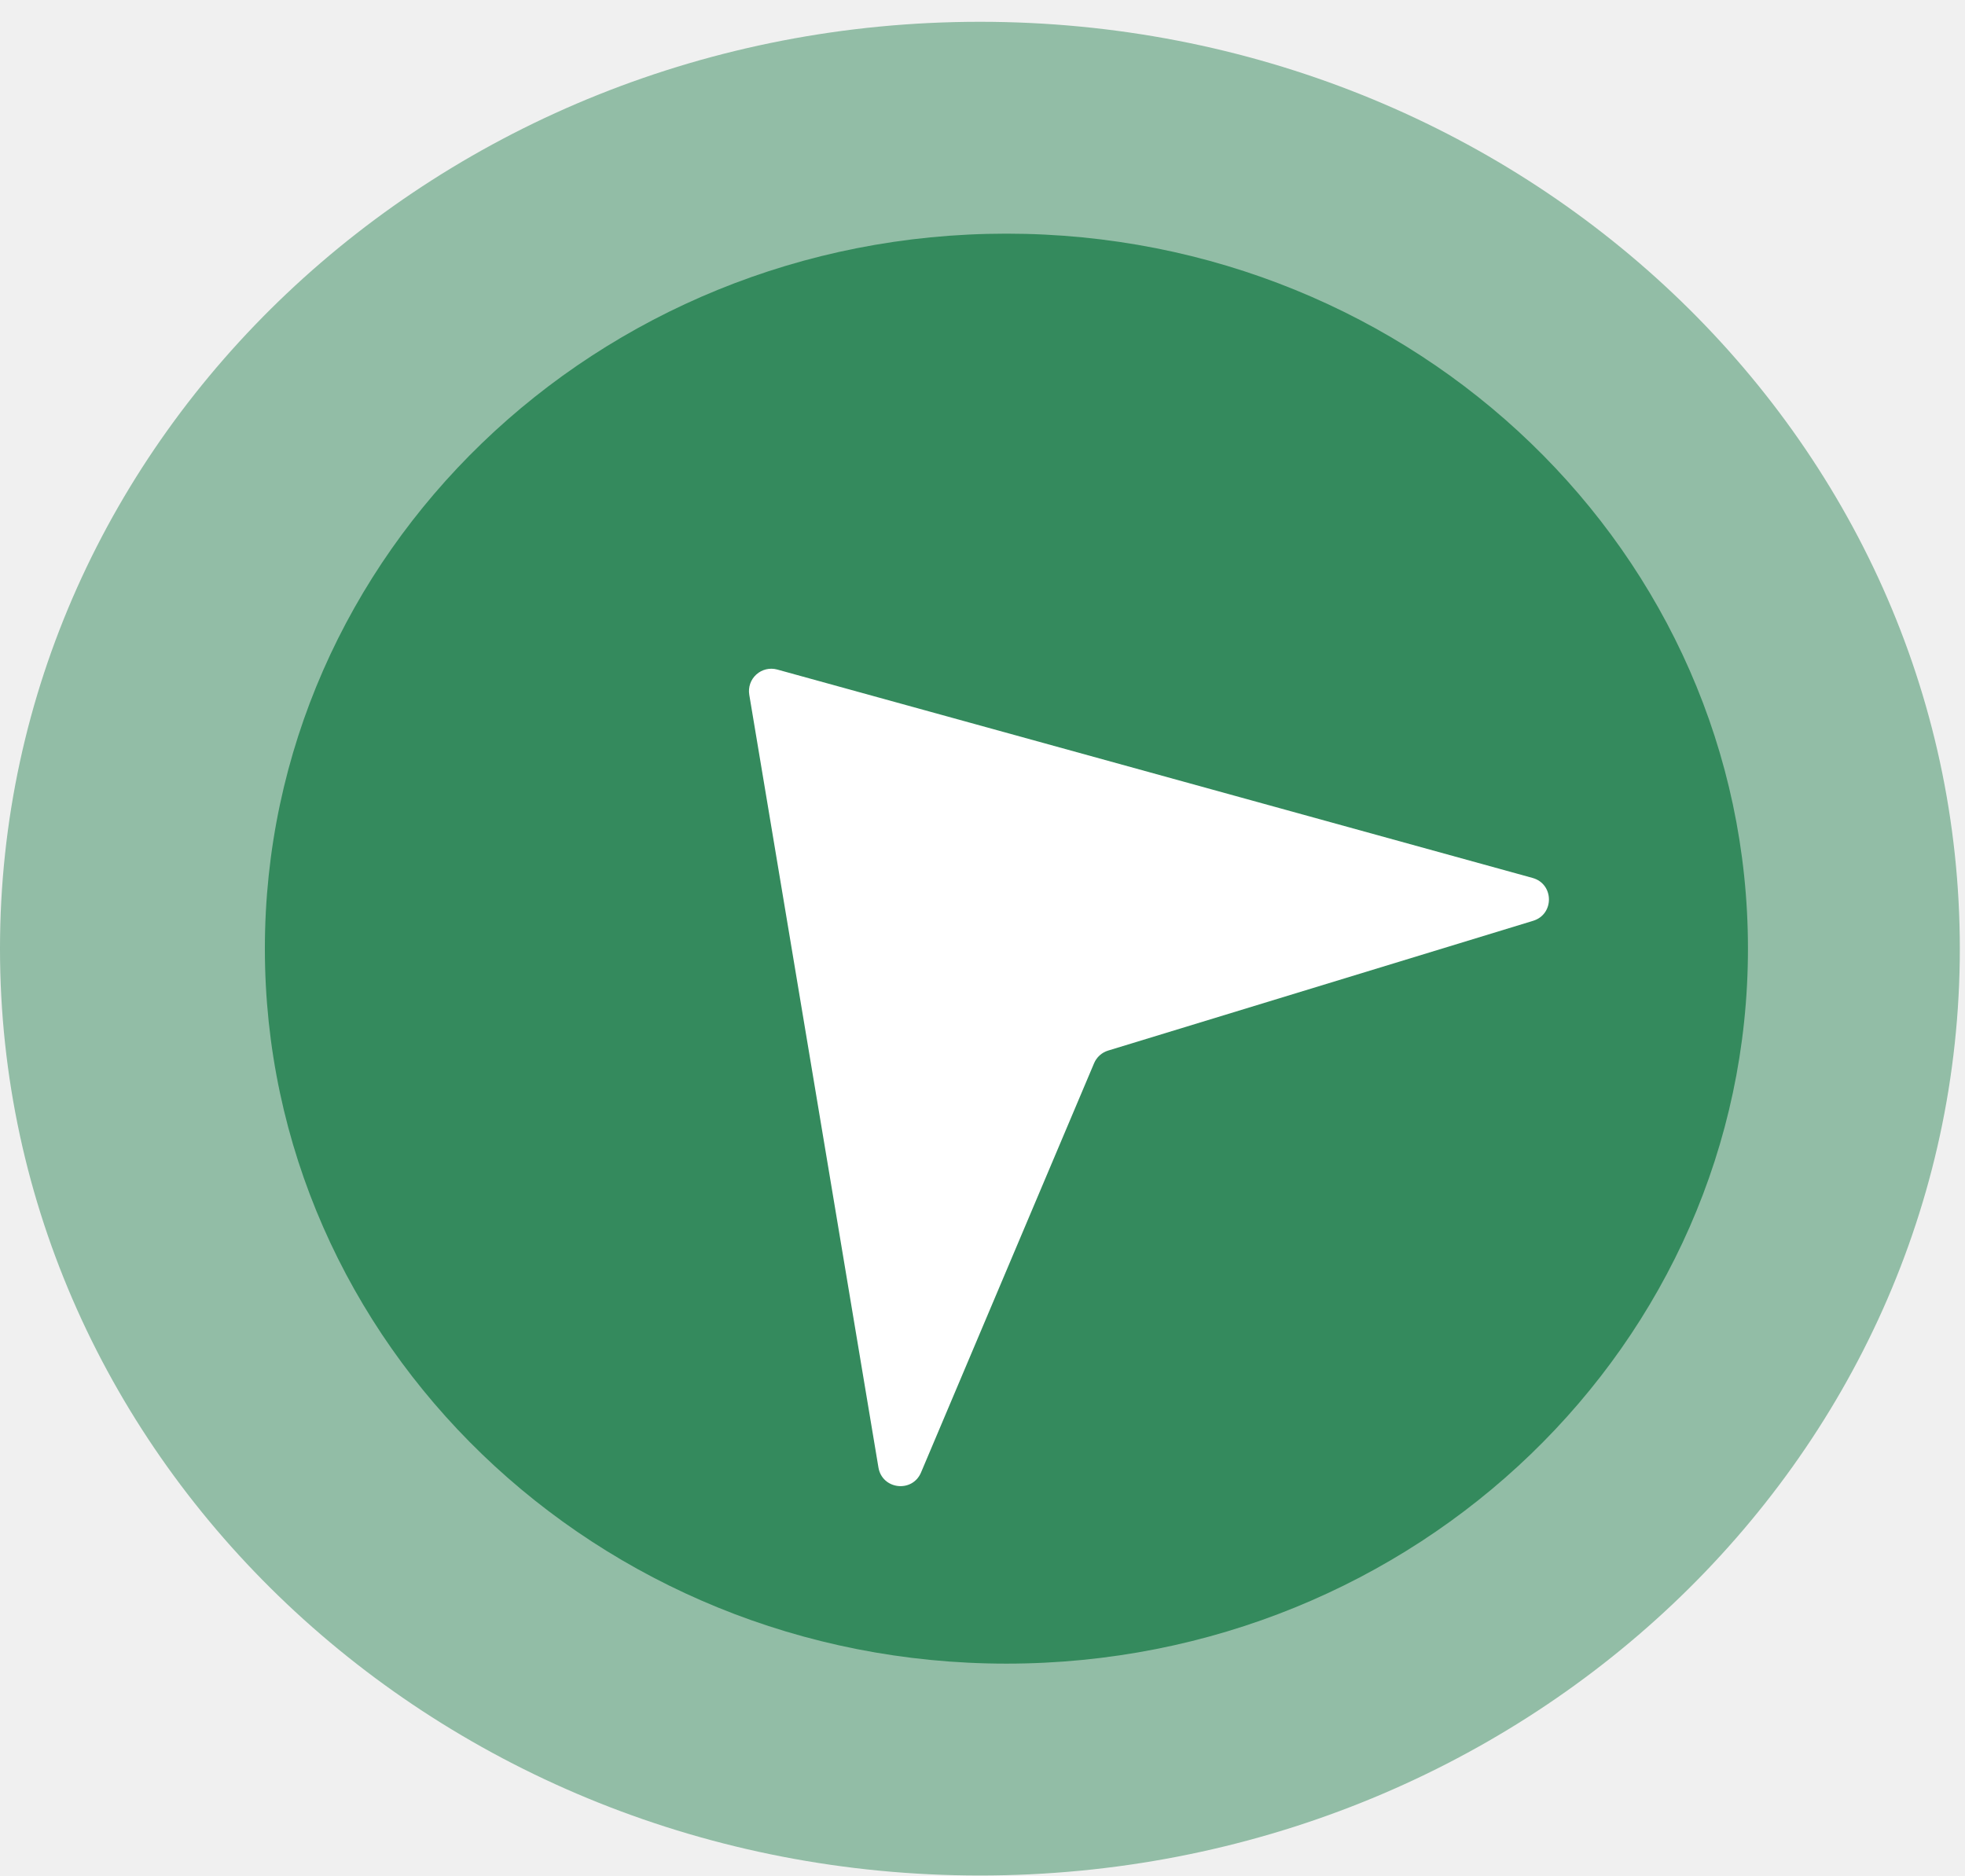
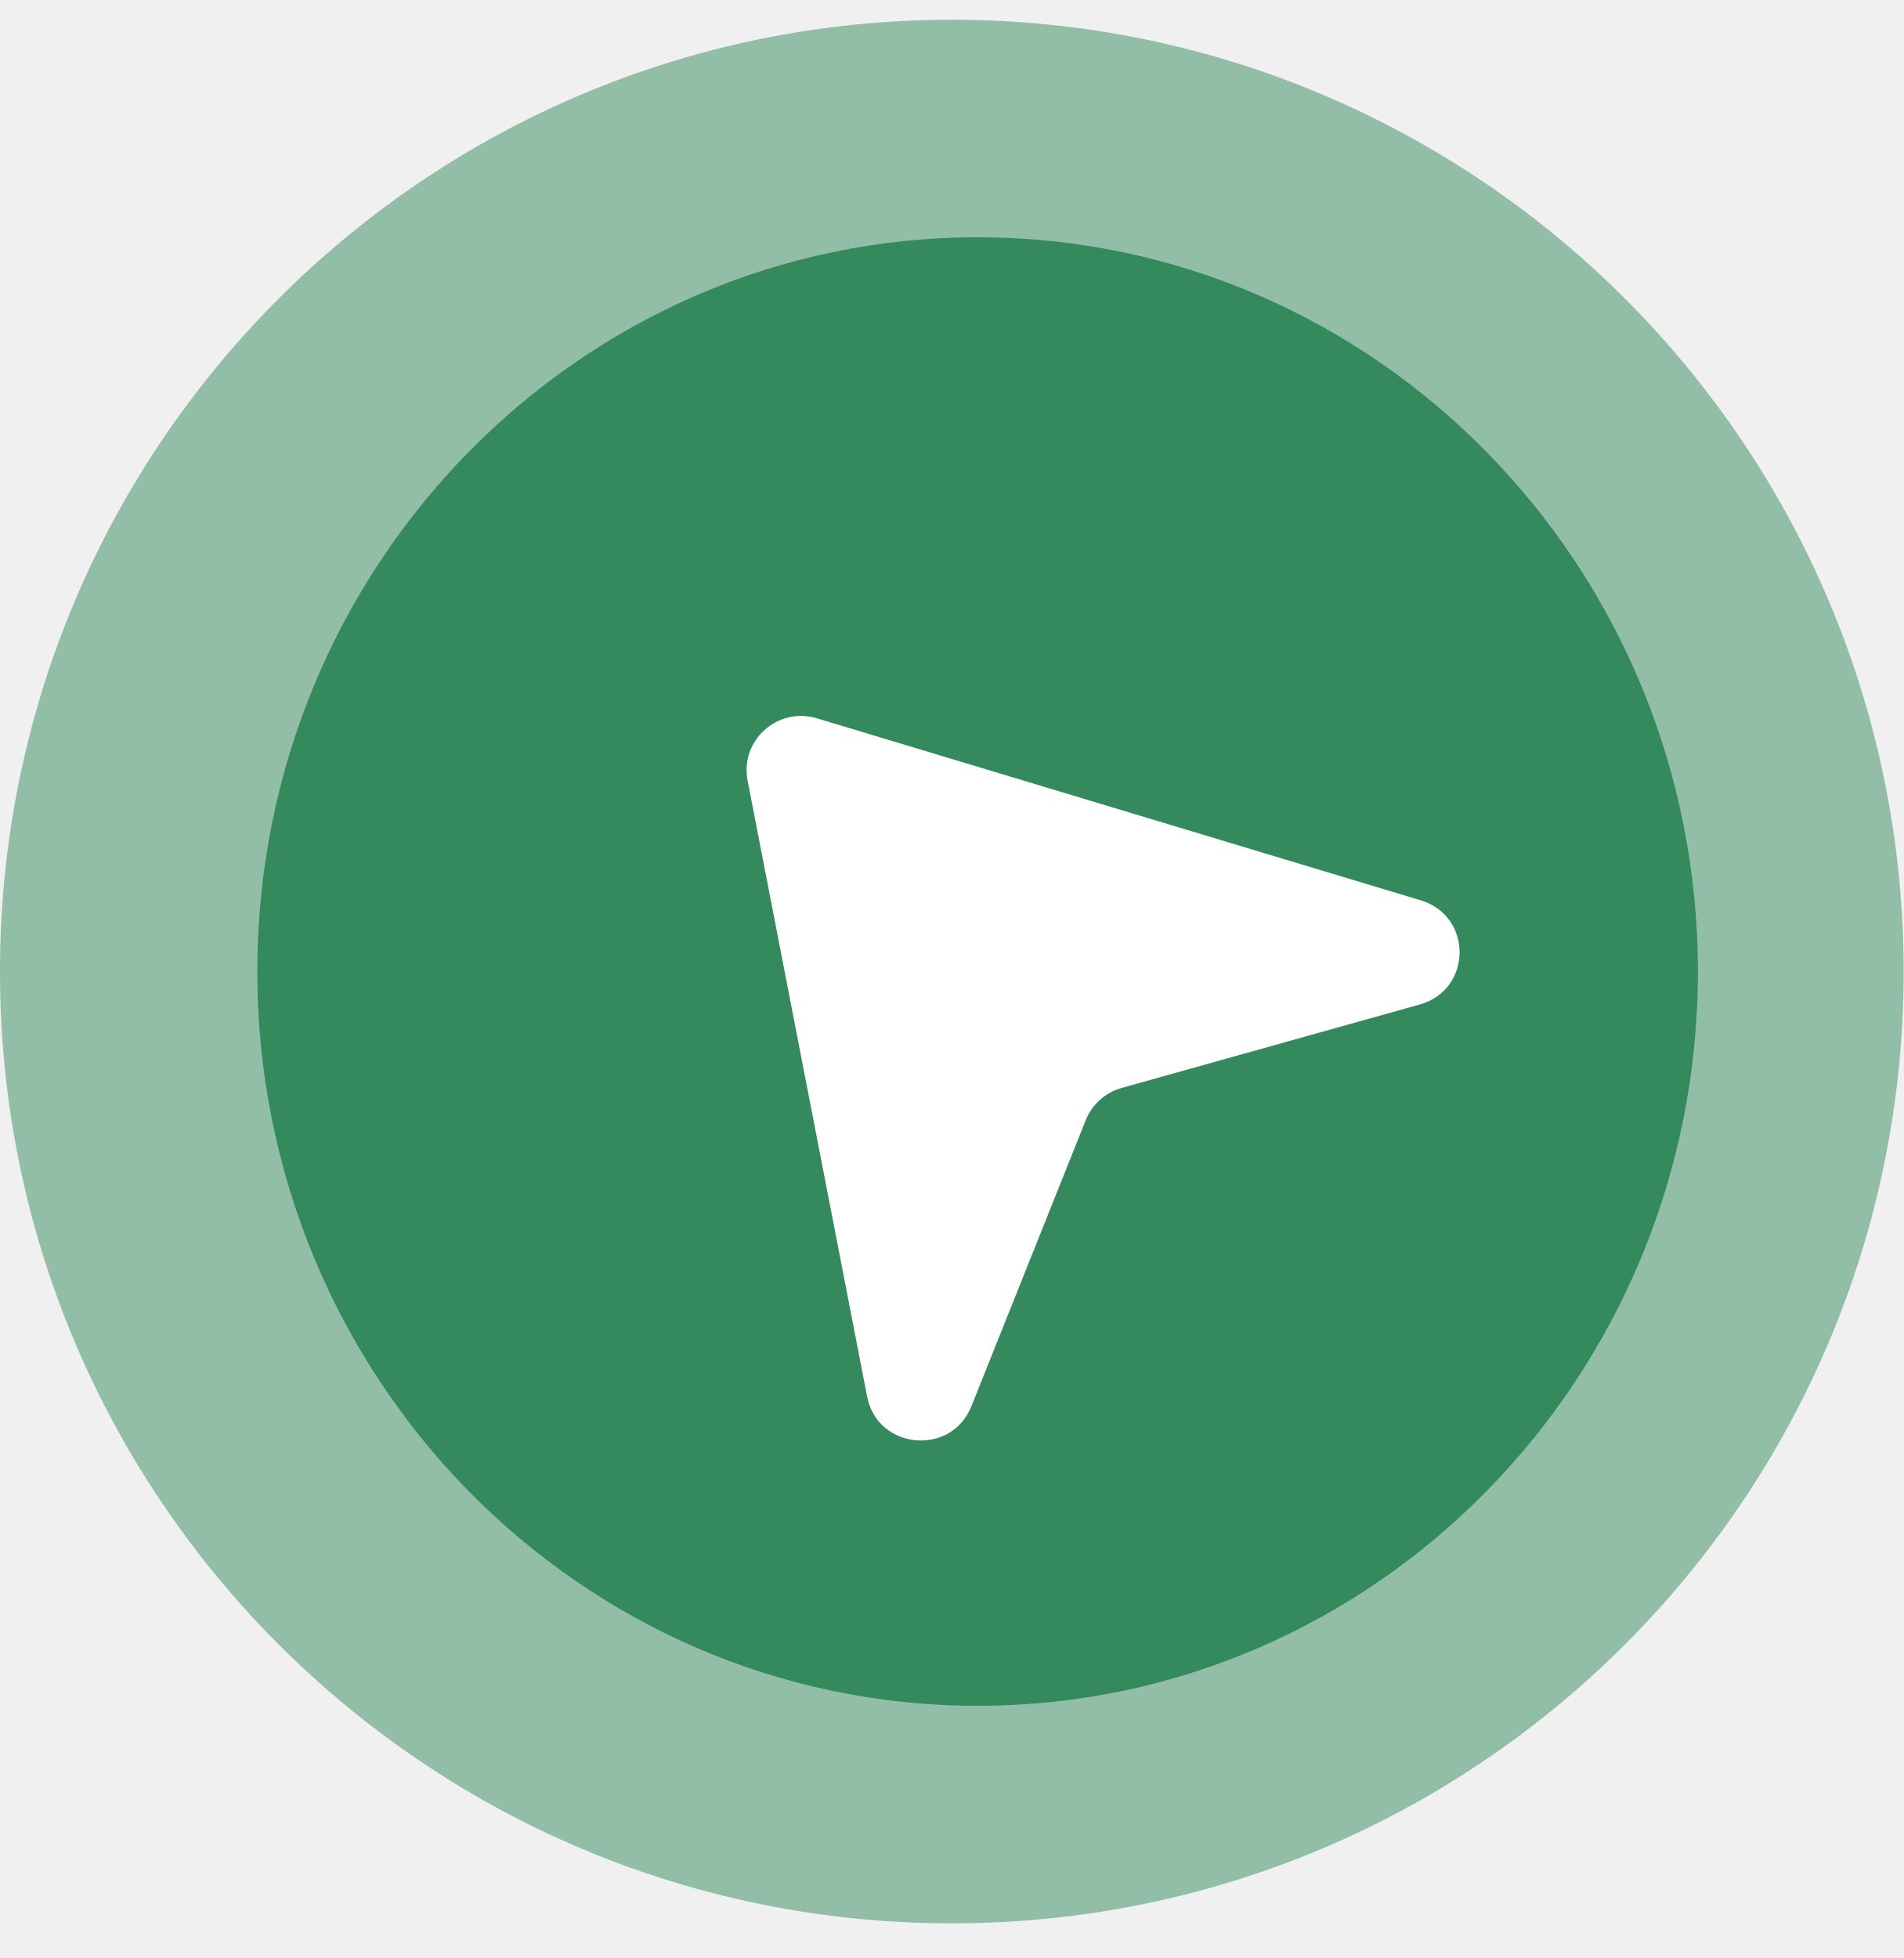
- <svg xmlns="http://www.w3.org/2000/svg" width="88" height="84" fill="none">
-   <ellipse cx="43.884" cy="42.488" fill="#348A5D" fill-opacity=".5" rx="43.884" ry="41.512" />
-   <ellipse cx="45.071" cy="42.488" fill="#348A5D" rx="33.209" ry="32.023" />
-   <path fill="#fff" d="M33.555 31.116a1 1 0 0 1 1.252-1.129l33.826 9.334c.965.266.984 1.628.026 1.92l-19.032 5.812a1 1 0 0 0-.63.567l-7.75 18.33c-.39.923-1.742.763-1.907-.224l-5.785-34.61Z" />
+ <svg xmlns="http://www.w3.org/2000/svg" width="35" height="36" viewBox="0 0 35 36" fill="none">
+   <circle cx="17.5" cy="17.863" r="17.5" fill="#348A5D" fill-opacity="0.5" />
+   <ellipse cx="17.974" cy="17.863" rx="13.243" ry="13.5" fill="#348A5D" />
+   <path transform="rotate(315, 18.5, 18.5)" d="M18.072 12.203C18.492 11.581 19.425 11.633 19.782 12.297L25.266 22.514C25.74 23.397 24.773 24.346 23.9 23.855L18.939 21.064C18.666 20.911 18.34 20.893 18.054 21.015L12.845 23.249C11.928 23.642 11.059 22.592 11.617 21.766L18.072 12.203Z" fill="white" />
</svg>
